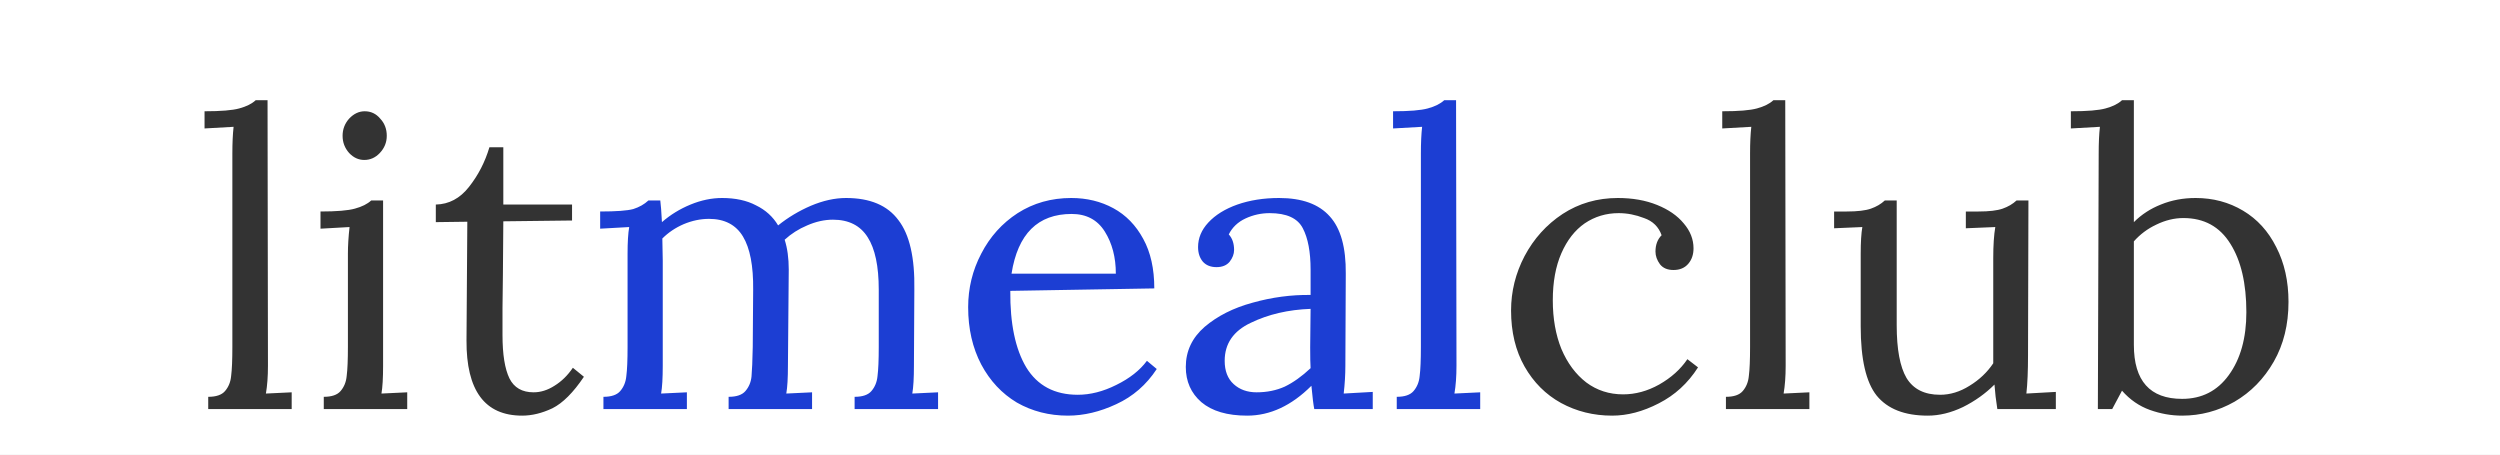
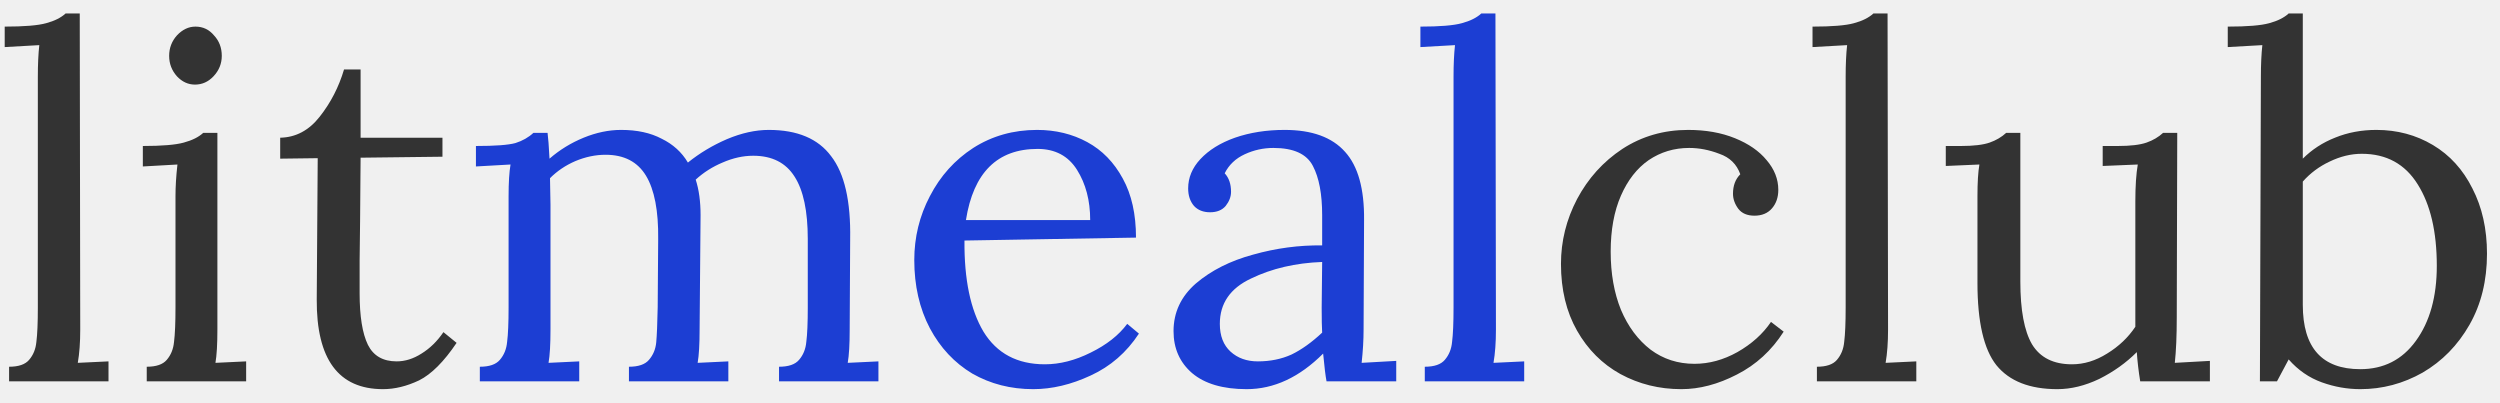
- <svg xmlns="http://www.w3.org/2000/svg" width="110" height="20" viewBox="0 0 110 20" fill="none">
-   <rect width="110" height="20" fill="white" />
-   <path d="M9.162 17.46C9.51 17.46 9.756 17.376 9.9 17.208C10.056 17.028 10.146 16.806 10.17 16.542C10.206 16.266 10.224 15.84 10.224 15.264V6.75C10.224 6.294 10.242 5.904 10.278 5.58L9 5.652V4.896C9.72 4.896 10.23 4.854 10.53 4.77C10.842 4.686 11.082 4.566 11.25 4.41H11.772L11.79 16.092C11.79 16.56 11.76 16.968 11.7 17.316L12.834 17.262V18H9.162V17.46ZM16.028 7.038C15.776 7.038 15.554 6.936 15.362 6.732C15.17 6.516 15.074 6.264 15.074 5.976C15.074 5.688 15.17 5.436 15.362 5.22C15.566 5.004 15.794 4.896 16.046 4.896C16.322 4.896 16.55 5.004 16.73 5.22C16.922 5.424 17.018 5.676 17.018 5.976C17.018 6.264 16.916 6.516 16.712 6.732C16.52 6.936 16.292 7.038 16.028 7.038ZM14.246 17.46C14.594 17.46 14.84 17.376 14.984 17.208C15.14 17.028 15.23 16.806 15.254 16.542C15.29 16.266 15.308 15.84 15.308 15.264V11.16C15.308 10.812 15.332 10.422 15.38 9.99L14.102 10.062V9.306C14.81 9.306 15.314 9.264 15.614 9.18C15.926 9.096 16.166 8.976 16.334 8.82H16.856V16.092C16.856 16.632 16.832 17.04 16.784 17.316L17.918 17.262V18H14.246V17.46ZM22.974 18.288C21.33 18.288 20.514 17.184 20.526 14.976L20.562 9.756L19.176 9.774V9C19.752 8.988 20.238 8.73 20.634 8.226C21.042 7.71 21.342 7.128 21.534 6.48H22.146V9H25.17V9.702L22.146 9.738C22.134 11.574 22.122 12.846 22.11 13.554C22.11 14.262 22.11 14.658 22.11 14.742C22.11 15.594 22.212 16.23 22.416 16.65C22.62 17.058 22.974 17.262 23.478 17.262C23.79 17.262 24.096 17.166 24.396 16.974C24.708 16.782 24.978 16.518 25.206 16.182L25.692 16.578C25.224 17.274 24.762 17.736 24.306 17.964C23.85 18.18 23.406 18.288 22.974 18.288ZM70.933 18.288C70.117 18.288 69.367 18.102 68.683 17.73C68.011 17.358 67.477 16.824 67.081 16.128C66.685 15.432 66.487 14.61 66.487 13.662C66.487 12.822 66.685 12.024 67.081 11.268C67.489 10.5 68.047 9.882 68.755 9.414C69.475 8.946 70.285 8.712 71.185 8.712C71.833 8.712 72.409 8.814 72.913 9.018C73.417 9.222 73.807 9.492 74.083 9.828C74.371 10.164 74.515 10.53 74.515 10.926C74.515 11.202 74.437 11.43 74.281 11.61C74.125 11.79 73.909 11.88 73.633 11.88C73.369 11.88 73.171 11.796 73.039 11.628C72.907 11.448 72.841 11.262 72.841 11.07C72.841 10.77 72.931 10.53 73.111 10.35C72.979 9.978 72.721 9.726 72.337 9.594C71.965 9.45 71.593 9.378 71.221 9.378C70.669 9.378 70.171 9.528 69.727 9.828C69.295 10.128 68.953 10.566 68.701 11.142C68.449 11.718 68.323 12.408 68.323 13.212C68.323 14.016 68.449 14.73 68.701 15.354C68.965 15.978 69.331 16.47 69.799 16.83C70.267 17.178 70.807 17.352 71.419 17.352C71.959 17.352 72.487 17.208 73.003 16.92C73.531 16.62 73.945 16.248 74.245 15.804L74.713 16.164C74.269 16.86 73.693 17.388 72.985 17.748C72.289 18.108 71.605 18.288 70.933 18.288ZM75.941 17.46C76.289 17.46 76.535 17.376 76.679 17.208C76.835 17.028 76.925 16.806 76.949 16.542C76.985 16.266 77.003 15.84 77.003 15.264V6.75C77.003 6.294 77.021 5.904 77.057 5.58L75.779 5.652V4.896C76.499 4.896 77.009 4.854 77.309 4.77C77.621 4.686 77.861 4.566 78.029 4.41H78.551L78.569 16.092C78.569 16.56 78.539 16.968 78.479 17.316L79.613 17.262V18H75.941V17.46ZM84.823 18.288C83.803 18.288 83.053 17.994 82.573 17.406C82.105 16.818 81.871 15.804 81.871 14.364V11.16C81.871 10.656 81.895 10.266 81.943 9.99L80.701 10.044V9.306H81.259C81.727 9.306 82.081 9.264 82.321 9.18C82.561 9.096 82.765 8.976 82.933 8.82H83.455V14.31C83.455 15.366 83.599 16.14 83.887 16.632C84.187 17.124 84.679 17.37 85.363 17.37C85.807 17.37 86.239 17.238 86.659 16.974C87.091 16.71 87.439 16.38 87.703 15.984V11.358C87.703 10.794 87.733 10.338 87.793 9.99L86.497 10.044V9.306H87.055C87.523 9.306 87.877 9.264 88.117 9.18C88.357 9.096 88.561 8.976 88.729 8.82H89.251L89.233 15.624C89.233 16.32 89.209 16.884 89.161 17.316L90.457 17.244V18H87.883C87.823 17.628 87.781 17.268 87.757 16.92C87.361 17.316 86.899 17.646 86.371 17.91C85.843 18.162 85.327 18.288 84.823 18.288ZM96.014 18.288C95.534 18.288 95.06 18.204 94.592 18.036C94.124 17.868 93.716 17.586 93.368 17.19L92.936 18H92.306L92.342 6.75C92.342 6.294 92.36 5.904 92.396 5.58L91.118 5.652V4.896C91.838 4.896 92.348 4.854 92.648 4.77C92.96 4.686 93.2 4.566 93.368 4.41H93.89V9.774C94.226 9.438 94.622 9.18 95.078 9C95.546 8.808 96.056 8.712 96.608 8.712C97.376 8.712 98.072 8.898 98.696 9.27C99.32 9.642 99.806 10.176 100.154 10.872C100.514 11.568 100.694 12.372 100.694 13.284C100.694 14.28 100.478 15.156 100.046 15.912C99.614 16.668 99.038 17.256 98.318 17.676C97.598 18.084 96.83 18.288 96.014 18.288ZM96.014 17.55C96.878 17.55 97.562 17.202 98.066 16.506C98.582 15.798 98.84 14.874 98.84 13.734C98.84 12.474 98.606 11.472 98.138 10.728C97.67 9.972 96.98 9.594 96.068 9.594C95.672 9.594 95.276 9.69 94.88 9.882C94.496 10.062 94.166 10.308 93.89 10.62V15.174C93.89 16.758 94.598 17.55 96.014 17.55Z" fill="#333333" />
-   <path d="M26.551 17.46C26.899 17.46 27.145 17.376 27.289 17.208C27.445 17.028 27.535 16.806 27.559 16.542C27.595 16.266 27.613 15.84 27.613 15.264V11.16C27.613 10.656 27.637 10.266 27.685 9.99L26.407 10.062V9.306C27.115 9.306 27.601 9.27 27.865 9.198C28.129 9.114 28.351 8.988 28.531 8.82H29.053C29.077 9 29.101 9.318 29.125 9.774C29.497 9.45 29.917 9.192 30.385 9C30.853 8.808 31.315 8.712 31.771 8.712C32.359 8.712 32.857 8.82 33.265 9.036C33.685 9.24 34.009 9.534 34.237 9.918C34.669 9.57 35.149 9.282 35.677 9.054C36.217 8.826 36.733 8.712 37.225 8.712C38.281 8.712 39.049 9.036 39.529 9.684C40.021 10.32 40.255 11.34 40.231 12.744L40.213 16.092C40.213 16.632 40.189 17.04 40.141 17.316L41.275 17.262V18H37.603V17.46C37.951 17.46 38.197 17.376 38.341 17.208C38.497 17.028 38.587 16.806 38.611 16.542C38.647 16.266 38.665 15.84 38.665 15.264V12.744C38.665 11.712 38.503 10.944 38.179 10.44C37.855 9.924 37.345 9.666 36.649 9.666C36.277 9.666 35.899 9.75 35.515 9.918C35.143 10.074 34.813 10.284 34.525 10.548C34.645 10.92 34.705 11.358 34.705 11.862L34.669 16.092C34.669 16.632 34.645 17.04 34.597 17.316L35.731 17.262V18H32.059V17.46C32.407 17.46 32.653 17.376 32.797 17.208C32.953 17.028 33.043 16.812 33.067 16.56C33.091 16.296 33.109 15.864 33.121 15.264L33.139 12.744C33.151 11.7 33.001 10.92 32.689 10.404C32.377 9.888 31.879 9.63 31.195 9.63C30.823 9.63 30.451 9.708 30.079 9.864C29.719 10.02 29.407 10.23 29.143 10.494L29.161 11.466V16.092C29.161 16.632 29.137 17.04 29.089 17.316L30.223 17.262V18H26.551V17.46ZM46.991 18.288C46.163 18.288 45.413 18.096 44.741 17.712C44.081 17.316 43.559 16.758 43.175 16.038C42.791 15.306 42.599 14.466 42.599 13.518C42.599 12.678 42.791 11.892 43.175 11.16C43.559 10.416 44.093 9.822 44.777 9.378C45.473 8.934 46.259 8.712 47.135 8.712C47.819 8.712 48.437 8.862 48.989 9.162C49.541 9.462 49.979 9.912 50.303 10.512C50.627 11.1 50.789 11.826 50.789 12.69L44.453 12.798C44.441 14.238 44.675 15.36 45.155 16.164C45.647 16.968 46.403 17.37 47.423 17.37C47.975 17.37 48.539 17.226 49.115 16.938C49.703 16.65 50.153 16.296 50.465 15.876L50.897 16.236C50.441 16.932 49.847 17.448 49.115 17.784C48.395 18.12 47.687 18.288 46.991 18.288ZM49.097 12.042C49.097 11.322 48.935 10.704 48.611 10.188C48.287 9.672 47.801 9.414 47.153 9.414C45.665 9.414 44.783 10.29 44.507 12.042H49.097ZM54.876 18.288C53.999 18.288 53.328 18.09 52.859 17.694C52.404 17.298 52.175 16.782 52.175 16.146C52.175 15.45 52.452 14.862 53.004 14.382C53.568 13.902 54.27 13.548 55.109 13.32C55.962 13.08 56.813 12.966 57.666 12.978V11.862C57.666 11.082 57.551 10.476 57.324 10.044C57.096 9.6 56.609 9.378 55.865 9.378C55.493 9.378 55.139 9.456 54.803 9.612C54.468 9.768 54.221 10.002 54.066 10.314C54.221 10.482 54.3 10.71 54.3 10.998C54.3 11.178 54.233 11.352 54.102 11.52C53.969 11.676 53.778 11.754 53.526 11.754C53.273 11.754 53.075 11.676 52.931 11.52C52.788 11.352 52.715 11.136 52.715 10.872C52.715 10.476 52.865 10.116 53.166 9.792C53.477 9.456 53.904 9.192 54.444 9C54.995 8.808 55.608 8.712 56.279 8.712C57.288 8.712 58.032 8.982 58.511 9.522C58.992 10.05 59.225 10.89 59.214 12.042L59.196 16.092C59.196 16.476 59.172 16.884 59.123 17.316L60.401 17.244V18H57.828C57.791 17.82 57.749 17.478 57.702 16.974C56.825 17.85 55.883 18.288 54.876 18.288ZM55.289 17.262C55.745 17.262 56.16 17.178 56.532 17.01C56.904 16.83 57.282 16.56 57.666 16.2C57.654 16.02 57.648 15.714 57.648 15.282L57.666 13.59C56.681 13.626 55.806 13.83 55.038 14.202C54.27 14.562 53.886 15.12 53.886 15.876C53.886 16.32 54.017 16.662 54.282 16.902C54.545 17.142 54.882 17.262 55.289 17.262ZM61.457 17.46C61.805 17.46 62.051 17.376 62.195 17.208C62.351 17.028 62.441 16.806 62.465 16.542C62.501 16.266 62.519 15.84 62.519 15.264V6.75C62.519 6.294 62.537 5.904 62.573 5.58L61.295 5.652V4.896C62.015 4.896 62.525 4.854 62.825 4.77C63.137 4.686 63.377 4.566 63.545 4.41H64.067L64.085 16.092C64.085 16.56 64.055 16.968 63.995 17.316L65.129 17.262V18H61.457V17.46Z" fill="#1C3ED3" />
+ <svg xmlns="http://www.w3.org/2000/svg" width="118" height="19" viewBox="0 0 118 19" fill="none">
+   <path d="M0.429 17.31C0.874 17.31 1.188 17.203 1.372 16.988C1.571 16.758 1.686 16.474 1.717 16.137C1.763 15.784 1.786 15.24 1.786 14.504V3.625C1.786 3.042 1.809 2.544 1.855 2.13L0.222 2.222V1.256C1.142 1.256 1.794 1.202 2.177 1.095C2.576 0.988 2.882 0.834 3.097 0.635H3.764L3.787 15.562C3.787 16.16 3.749 16.681 3.672 17.126L5.121 17.057V18H0.429V17.31ZM9.203 3.993C8.881 3.993 8.597 3.863 8.352 3.602C8.106 3.326 7.984 3.004 7.984 2.636C7.984 2.268 8.106 1.946 8.352 1.67C8.612 1.394 8.904 1.256 9.226 1.256C9.578 1.256 9.87 1.394 10.1 1.67C10.345 1.931 10.468 2.253 10.468 2.636C10.468 3.004 10.337 3.326 10.077 3.602C9.831 3.863 9.54 3.993 9.203 3.993ZM6.926 17.31C7.37 17.31 7.685 17.203 7.869 16.988C8.068 16.758 8.183 16.474 8.214 16.137C8.26 15.784 8.283 15.24 8.283 14.504V9.26C8.283 8.815 8.313 8.317 8.375 7.765L6.742 7.857V6.891C7.646 6.891 8.29 6.837 8.674 6.73C9.072 6.623 9.379 6.469 9.594 6.27H10.261V15.562C10.261 16.252 10.23 16.773 10.169 17.126L11.618 17.057V18H6.926V17.31ZM18.078 18.368C15.977 18.368 14.934 16.957 14.95 14.136L14.996 7.466L13.225 7.489V6.5C13.961 6.485 14.582 6.155 15.088 5.511C15.609 4.852 15.992 4.108 16.238 3.28H17.02V6.5H20.884V7.397L17.02 7.443C17.004 9.789 16.989 11.414 16.974 12.319C16.974 13.224 16.974 13.73 16.974 13.837C16.974 14.926 17.104 15.738 17.365 16.275C17.625 16.796 18.078 17.057 18.722 17.057C19.12 17.057 19.511 16.934 19.895 16.689C20.293 16.444 20.638 16.106 20.93 15.677L21.551 16.183C20.953 17.072 20.362 17.663 19.78 17.954C19.197 18.23 18.63 18.368 18.078 18.368ZM79.359 18.368C78.316 18.368 77.358 18.13 76.484 17.655C75.625 17.18 74.943 16.497 74.437 15.608C73.931 14.719 73.678 13.668 73.678 12.457C73.678 11.384 73.931 10.364 74.437 9.398C74.958 8.417 75.671 7.627 76.576 7.029C77.496 6.431 78.531 6.132 79.681 6.132C80.509 6.132 81.245 6.262 81.889 6.523C82.533 6.784 83.031 7.129 83.384 7.558C83.752 7.987 83.936 8.455 83.936 8.961C83.936 9.314 83.836 9.605 83.637 9.835C83.438 10.065 83.162 10.18 82.809 10.18C82.472 10.18 82.219 10.073 82.05 9.858C81.881 9.628 81.797 9.39 81.797 9.145C81.797 8.762 81.912 8.455 82.142 8.225C81.973 7.75 81.644 7.428 81.153 7.259C80.677 7.075 80.202 6.983 79.727 6.983C79.022 6.983 78.385 7.175 77.818 7.558C77.266 7.941 76.829 8.501 76.507 9.237C76.185 9.973 76.024 10.855 76.024 11.882C76.024 12.909 76.185 13.822 76.507 14.619C76.844 15.416 77.312 16.045 77.91 16.505C78.508 16.95 79.198 17.172 79.98 17.172C80.67 17.172 81.344 16.988 82.004 16.62C82.678 16.237 83.207 15.761 83.591 15.194L84.189 15.654C83.621 16.543 82.885 17.218 81.981 17.678C81.091 18.138 80.218 18.368 79.359 18.368ZM85.758 17.31C86.203 17.31 86.517 17.203 86.701 16.988C86.9 16.758 87.015 16.474 87.046 16.137C87.092 15.784 87.115 15.24 87.115 14.504V3.625C87.115 3.042 87.138 2.544 87.184 2.13L85.551 2.222V1.256C86.471 1.256 87.123 1.202 87.506 1.095C87.905 0.988 88.211 0.834 88.426 0.635H89.093L89.116 15.562C89.116 16.16 89.078 16.681 89.001 17.126L90.45 17.057V18H85.758V17.31ZM97.108 18.368C95.804 18.368 94.846 17.992 94.233 17.241C93.635 16.49 93.336 15.194 93.336 13.354V9.26C93.336 8.616 93.366 8.118 93.428 7.765L91.841 7.834V6.891H92.554C93.152 6.891 93.604 6.837 93.911 6.73C94.217 6.623 94.478 6.469 94.693 6.27H95.36V13.285C95.36 14.634 95.544 15.623 95.912 16.252C96.295 16.881 96.924 17.195 97.798 17.195C98.365 17.195 98.917 17.026 99.454 16.689C100.006 16.352 100.45 15.93 100.788 15.424V9.513C100.788 8.792 100.826 8.21 100.903 7.765L99.247 7.834V6.891H99.96C100.558 6.891 101.01 6.837 101.317 6.73C101.623 6.623 101.884 6.469 102.099 6.27H102.766L102.743 14.964C102.743 15.853 102.712 16.574 102.651 17.126L104.307 17.034V18H101.018C100.941 17.525 100.887 17.065 100.857 16.62C100.351 17.126 99.76 17.548 99.086 17.885C98.411 18.207 97.752 18.368 97.108 18.368ZM111.406 18.368C110.793 18.368 110.187 18.261 109.589 18.046C108.991 17.831 108.47 17.471 108.025 16.965L107.473 18H106.668L106.714 3.625C106.714 3.042 106.737 2.544 106.783 2.13L105.15 2.222V1.256C106.07 1.256 106.722 1.202 107.105 1.095C107.504 0.988 107.811 0.834 108.025 0.635H108.692V7.489C109.122 7.06 109.628 6.73 110.21 6.5C110.808 6.255 111.46 6.132 112.165 6.132C113.147 6.132 114.036 6.37 114.833 6.845C115.631 7.32 116.252 8.003 116.696 8.892C117.156 9.781 117.386 10.809 117.386 11.974C117.386 13.247 117.11 14.366 116.558 15.332C116.006 16.298 115.27 17.049 114.35 17.586C113.43 18.107 112.449 18.368 111.406 18.368ZM111.406 17.425C112.51 17.425 113.384 16.98 114.028 16.091C114.688 15.186 115.017 14.006 115.017 12.549C115.017 10.939 114.718 9.659 114.12 8.708C113.522 7.742 112.641 7.259 111.475 7.259C110.969 7.259 110.463 7.382 109.957 7.627C109.467 7.857 109.045 8.171 108.692 8.57V14.389C108.692 16.413 109.597 17.425 111.406 17.425Z" fill="#333333" />
+   <path d="M22.648 17.31C23.093 17.31 23.407 17.203 23.591 16.988C23.791 16.758 23.906 16.474 23.936 16.137C23.982 15.784 24.005 15.24 24.005 14.504V9.26C24.005 8.616 24.036 8.118 24.097 7.765L22.464 7.857V6.891C23.369 6.891 23.99 6.845 24.327 6.753C24.665 6.646 24.948 6.485 25.178 6.27H25.845C25.876 6.5 25.907 6.906 25.937 7.489C26.413 7.075 26.949 6.745 27.547 6.5C28.145 6.255 28.736 6.132 29.318 6.132C30.07 6.132 30.706 6.27 31.227 6.546C31.764 6.807 32.178 7.182 32.469 7.673C33.021 7.228 33.635 6.86 34.309 6.569C34.999 6.278 35.659 6.132 36.287 6.132C37.637 6.132 38.618 6.546 39.231 7.374C39.86 8.187 40.159 9.49 40.128 11.284L40.105 15.562C40.105 16.252 40.075 16.773 40.013 17.126L41.462 17.057V18H36.77V17.31C37.215 17.31 37.529 17.203 37.713 16.988C37.913 16.758 38.028 16.474 38.058 16.137C38.104 15.784 38.127 15.24 38.127 14.504V11.284C38.127 9.965 37.92 8.984 37.506 8.34C37.092 7.681 36.441 7.351 35.551 7.351C35.076 7.351 34.593 7.458 34.102 7.673C33.627 7.872 33.205 8.141 32.837 8.478C32.991 8.953 33.067 9.513 33.067 10.157L33.021 15.562C33.021 16.252 32.991 16.773 32.929 17.126L34.378 17.057V18H29.686V17.31C30.131 17.31 30.445 17.203 30.629 16.988C30.829 16.758 30.944 16.482 30.974 16.16C31.005 15.823 31.028 15.271 31.043 14.504L31.066 11.284C31.082 9.95 30.89 8.953 30.491 8.294C30.093 7.635 29.456 7.305 28.582 7.305C28.107 7.305 27.632 7.405 27.156 7.604C26.696 7.803 26.298 8.072 25.96 8.409L25.983 9.651V15.562C25.983 16.252 25.953 16.773 25.891 17.126L27.34 17.057V18H22.648V17.31ZM48.766 18.368C47.708 18.368 46.75 18.123 45.891 17.632C45.048 17.126 44.381 16.413 43.89 15.493C43.399 14.558 43.154 13.484 43.154 12.273C43.154 11.2 43.399 10.195 43.89 9.26C44.381 8.309 45.063 7.55 45.937 6.983C46.826 6.416 47.831 6.132 48.95 6.132C49.824 6.132 50.614 6.324 51.319 6.707C52.024 7.09 52.584 7.665 52.998 8.432C53.412 9.183 53.619 10.111 53.619 11.215L45.523 11.353C45.508 13.193 45.807 14.627 46.42 15.654C47.049 16.681 48.015 17.195 49.318 17.195C50.023 17.195 50.744 17.011 51.48 16.643C52.231 16.275 52.806 15.823 53.205 15.286L53.757 15.746C53.174 16.635 52.415 17.295 51.48 17.724C50.56 18.153 49.655 18.368 48.766 18.368ZM51.457 10.387C51.457 9.467 51.25 8.677 50.836 8.018C50.422 7.359 49.801 7.029 48.973 7.029C47.072 7.029 45.945 8.148 45.592 10.387H51.457ZM58.841 18.368C57.722 18.368 56.863 18.115 56.265 17.609C55.682 17.103 55.391 16.444 55.391 15.631C55.391 14.742 55.744 13.99 56.449 13.377C57.17 12.764 58.067 12.311 59.14 12.02C60.229 11.713 61.317 11.568 62.406 11.583V10.157C62.406 9.16 62.26 8.386 61.969 7.834C61.678 7.267 61.057 6.983 60.106 6.983C59.631 6.983 59.178 7.083 58.749 7.282C58.32 7.481 58.005 7.78 57.806 8.179C58.005 8.394 58.105 8.685 58.105 9.053C58.105 9.283 58.021 9.505 57.852 9.72C57.683 9.919 57.438 10.019 57.116 10.019C56.794 10.019 56.541 9.919 56.357 9.72C56.173 9.505 56.081 9.229 56.081 8.892C56.081 8.386 56.273 7.926 56.656 7.512C57.055 7.083 57.599 6.745 58.289 6.5C58.994 6.255 59.776 6.132 60.635 6.132C61.923 6.132 62.874 6.477 63.487 7.167C64.1 7.842 64.399 8.915 64.384 10.387L64.361 15.562C64.361 16.053 64.33 16.574 64.269 17.126L65.902 17.034V18H62.613C62.567 17.77 62.513 17.333 62.452 16.689C61.333 17.808 60.129 18.368 58.841 18.368ZM59.37 17.057C59.953 17.057 60.482 16.95 60.957 16.735C61.432 16.505 61.915 16.16 62.406 15.7C62.391 15.47 62.383 15.079 62.383 14.527L62.406 12.365C61.149 12.411 60.029 12.672 59.048 13.147C58.067 13.607 57.576 14.32 57.576 15.286C57.576 15.853 57.745 16.29 58.082 16.597C58.419 16.904 58.849 17.057 59.37 17.057ZM67.25 17.31C67.695 17.31 68.009 17.203 68.193 16.988C68.393 16.758 68.508 16.474 68.538 16.137C68.584 15.784 68.607 15.24 68.607 14.504V3.625C68.607 3.042 68.63 2.544 68.676 2.13L67.043 2.222V1.256C67.963 1.256 68.615 1.202 68.998 1.095C69.397 0.988 69.704 0.834 69.918 0.635H70.585L70.608 15.562C70.608 16.16 70.57 16.681 70.493 17.126L71.942 17.057V18H67.25V17.31Z" fill="#1C3ED3" />
</svg>
